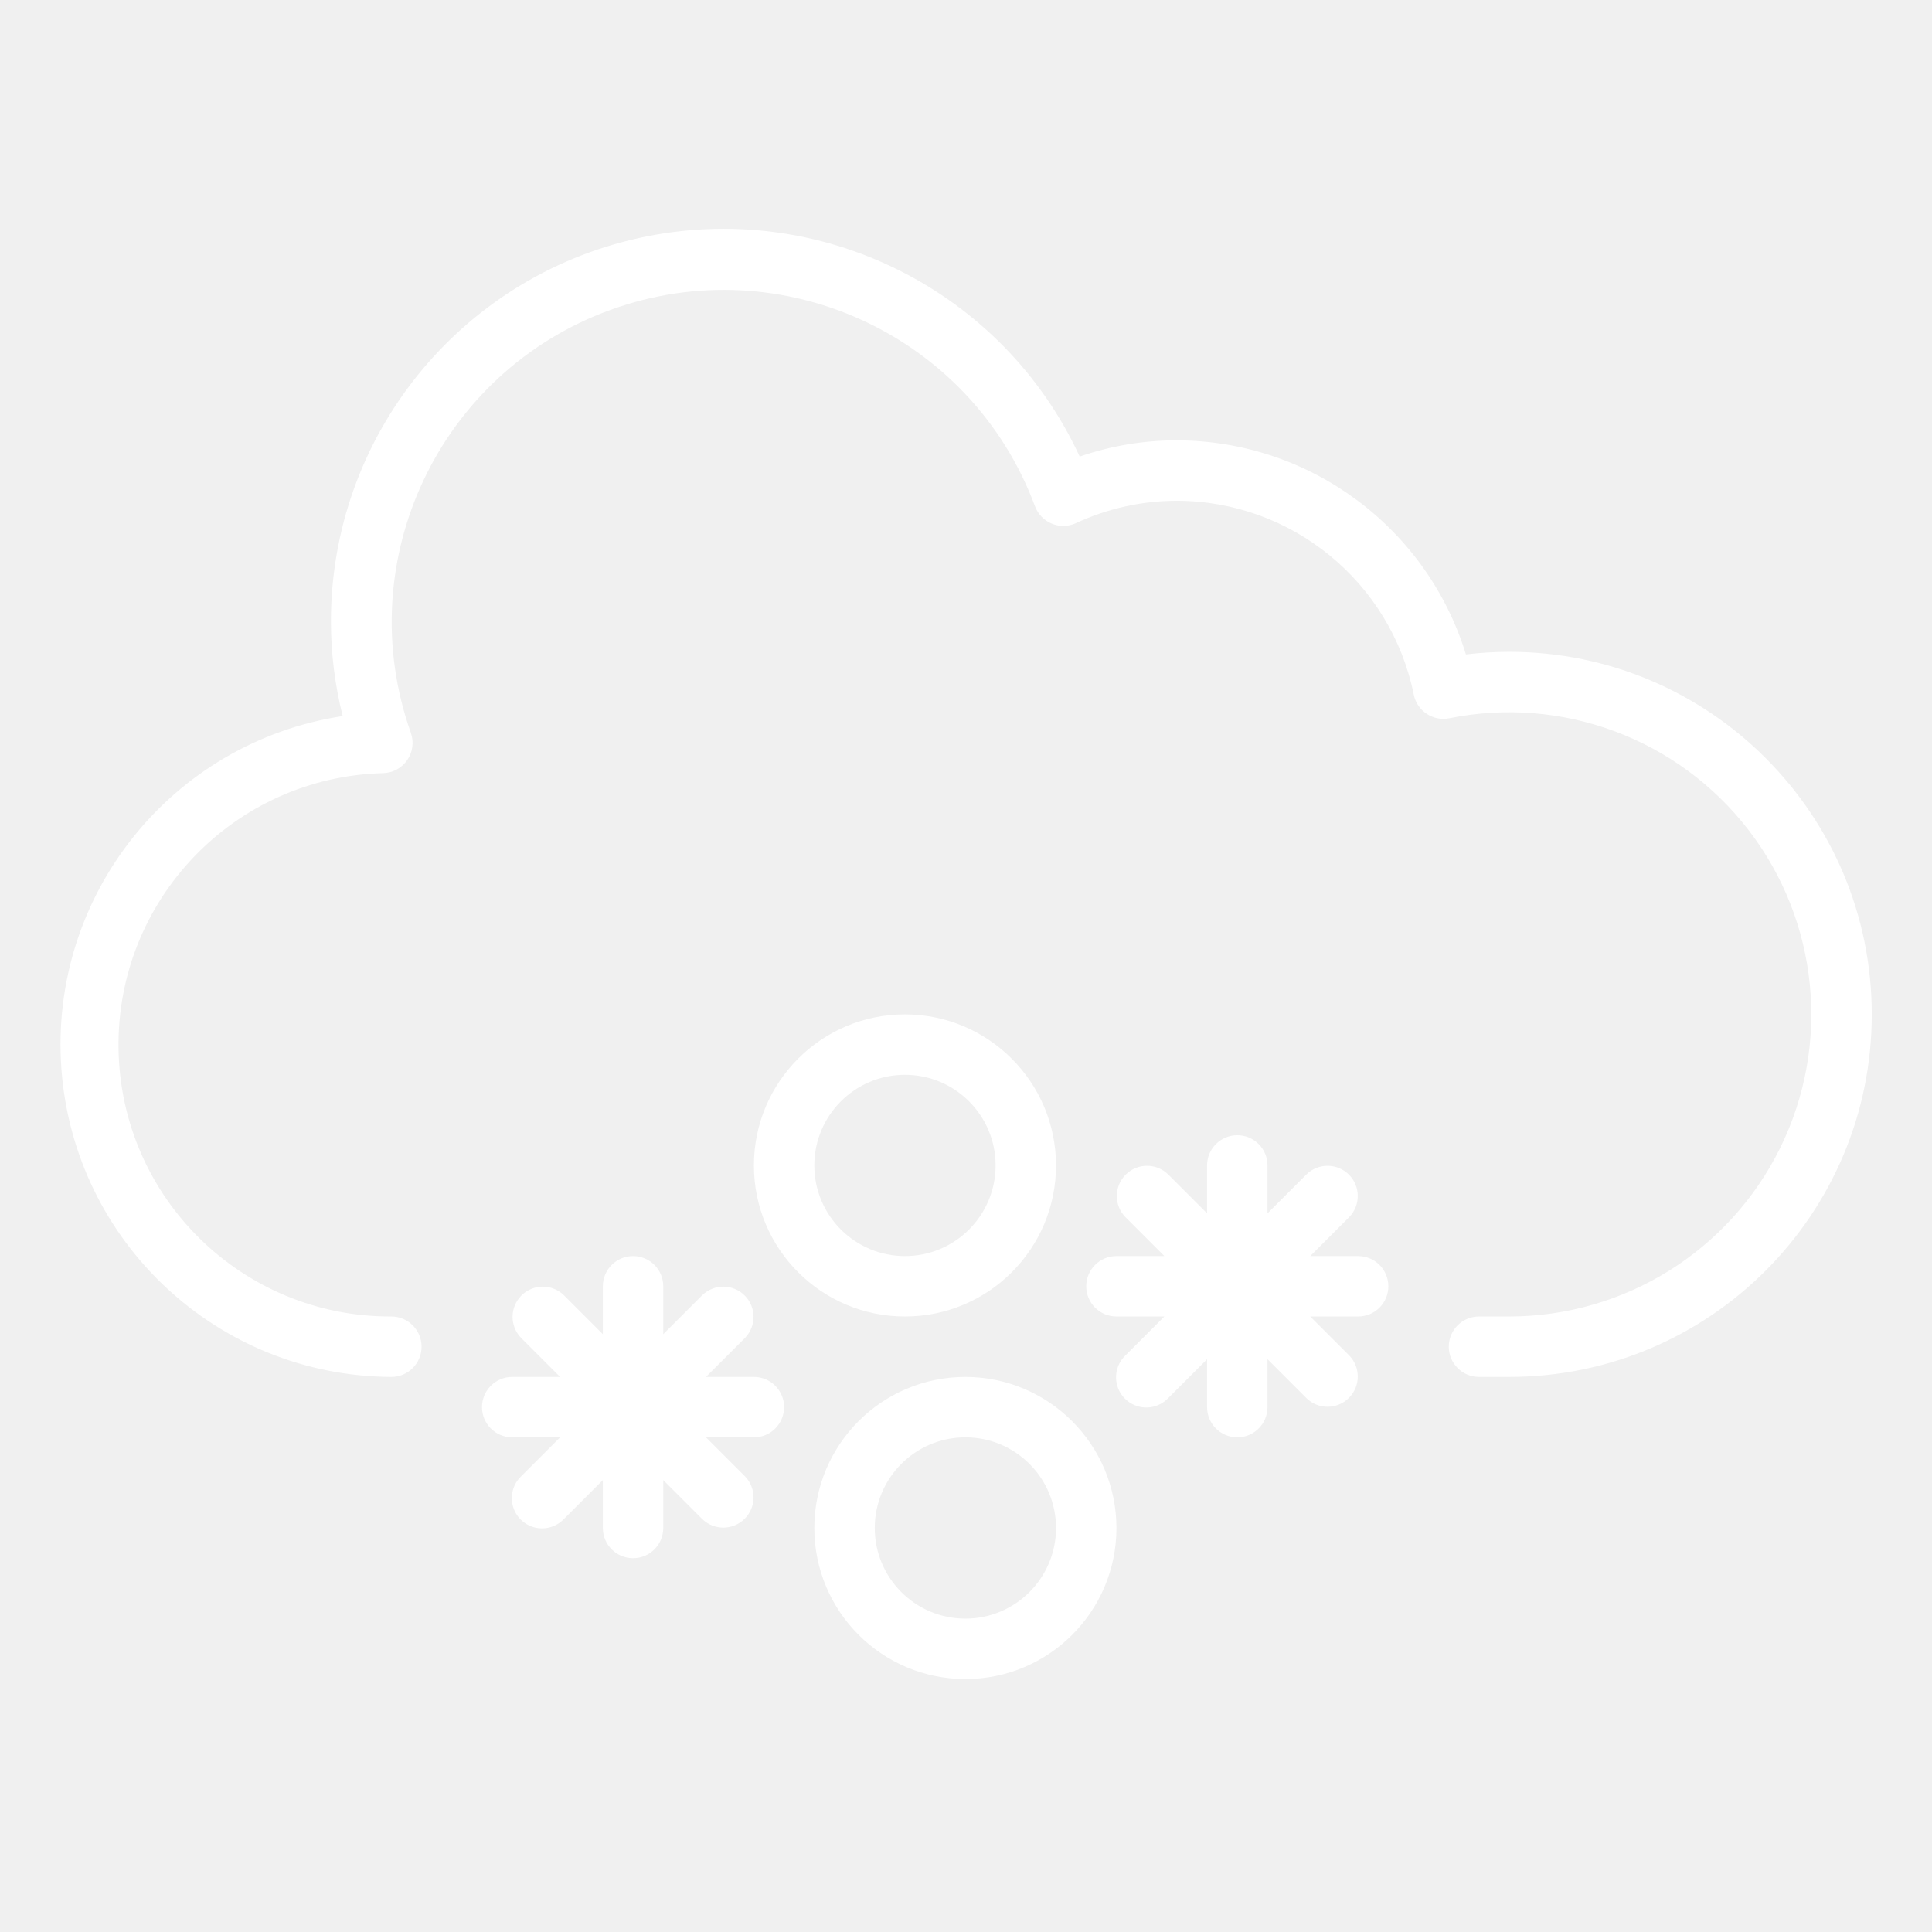
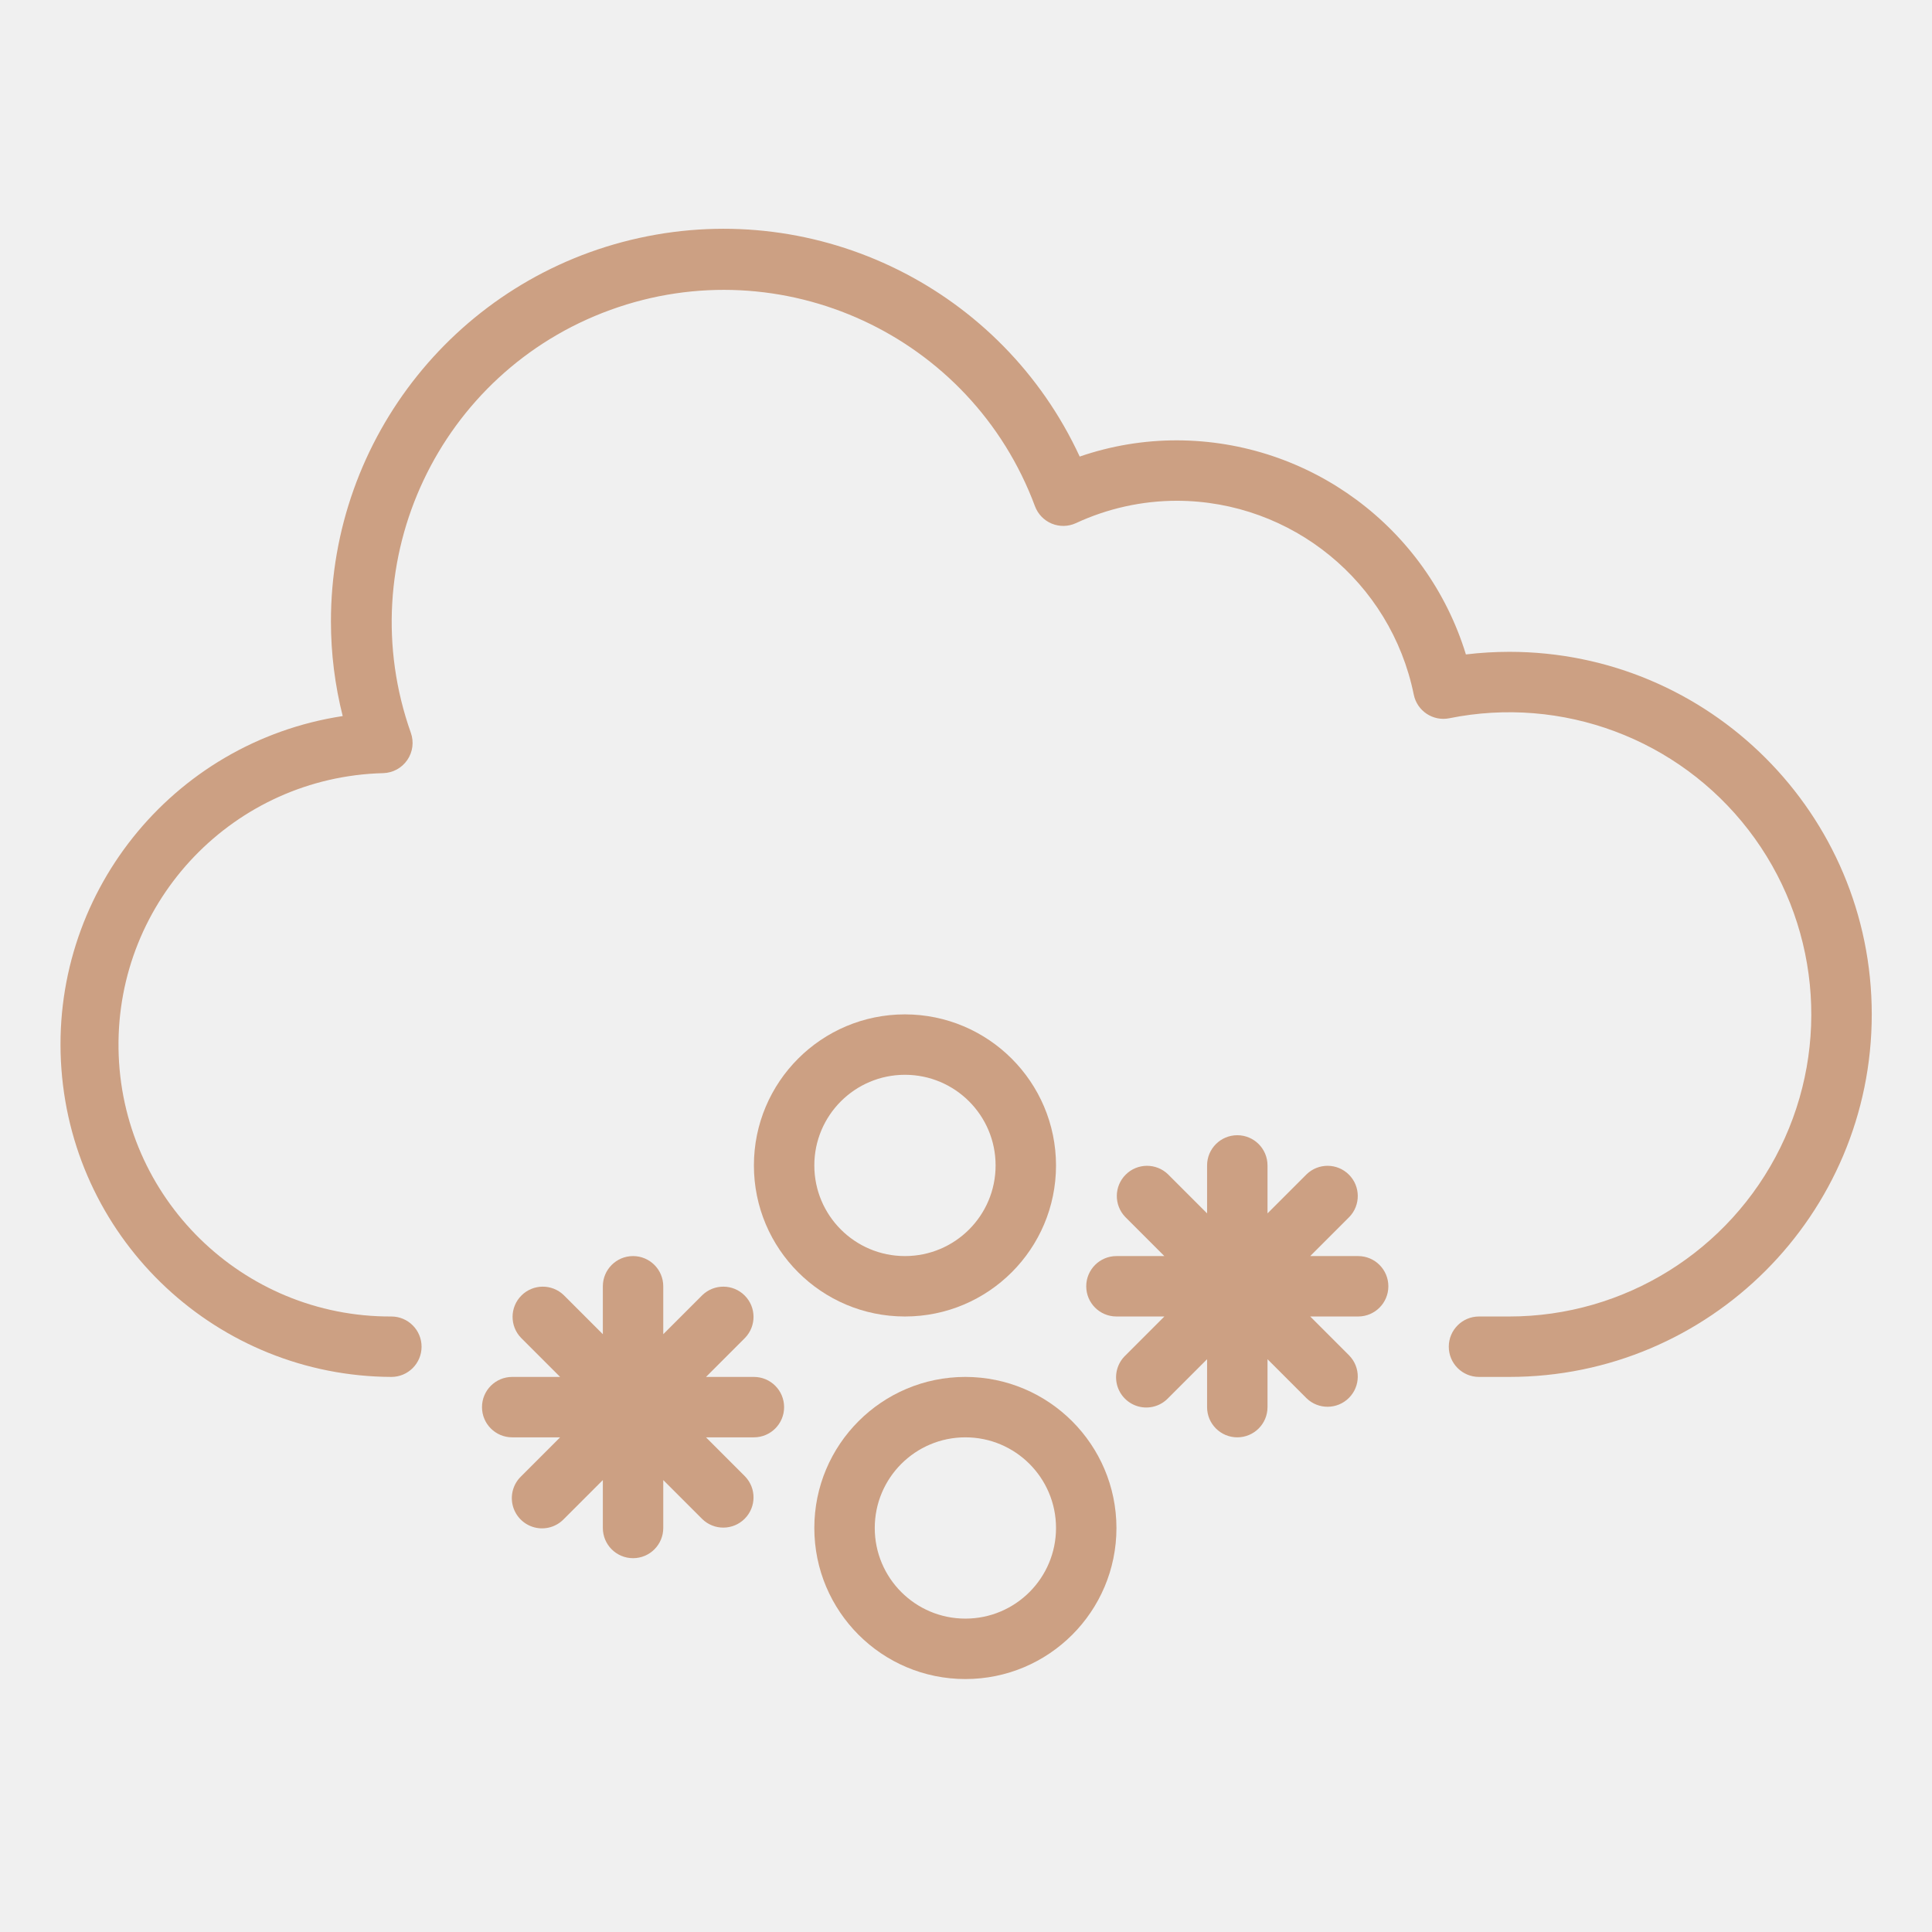
<svg xmlns="http://www.w3.org/2000/svg" height="512px" viewBox="-20 -79 638.671 638" width="512px">
-   <path d="m478.906 136.141c-4.785.008-9.562.293-14.312.863-12.891-41.988-51.629-70.68-95.551-70.773-10.934-.012-21.789 1.805-32.121 5.363-25.578-55.305-86.195-85.367-145.699-72.246-59.512 13.117-101.867 65.871-101.824 126.805.004 10.531 1.316 21.02 3.891 31.223-56.695 8.656-97.203 59.469-92.988 116.668 4.207 57.203 51.719 101.543 109.07 101.797 5.516 0 9.988-4.469 9.988-9.988 0-5.516-4.473-9.988-9.988-9.988-49.238.211-89.461-39.258-90.191-88.492-.734-49.227 38.305-89.875 87.523-91.129 3.191-.098 6.145-1.711 7.945-4.352 1.805-2.633 2.234-5.973 1.164-8.98-20.129-56.82 9.34-119.238 65.996-139.809 56.664-20.57 119.309 8.406 140.324 64.902.969 2.609 2.984 4.695 5.555 5.758 2.574 1.066 5.469 1 7.996-.164 10.449-4.863 21.836-7.383 33.359-7.395 38 .07 70.723 26.836 78.312 64.07 1.086 5.414 6.359 8.914 11.766 7.824 37.309-7.539 75.656 6.785 98.891 36.934 23.227 30.152 27.305 70.887 10.504 105.039-16.797 34.156-51.547 55.793-89.609 55.793h-9.988c-5.516 0-9.988 4.473-9.988 9.988 0 5.52 4.473 9.988 9.988 9.988h9.988c66.191 0 119.848-53.66 119.848-119.848 0-66.191-53.656-119.852-119.848-119.852zm0 0" fill="#FFFFFF" />
-   <path d="m299.133 375.84c-27.582 0-49.938 22.359-49.938 49.938 0 27.582 22.355 49.938 49.938 49.938 27.578 0 49.938-22.355 49.938-49.938-.035-27.562-22.375-49.902-49.938-49.938zm0 79.898c-16.547 0-29.961-13.41-29.961-29.961 0-16.547 13.414-29.965 29.961-29.965 16.547 0 29.961 13.418 29.961 29.965 0 16.551-13.414 29.961-29.961 29.961zm0 0" fill="#FFFFFF" />
-   <path d="m279.156 255.992c-27.582 0-49.934 22.359-49.934 49.934 0 27.586 22.352 49.938 49.934 49.938 27.578 0 49.938-22.352 49.938-49.938-.031-27.562-22.371-49.902-49.938-49.934zm0 79.898c-16.543 0-29.961-13.41-29.961-29.965 0-16.543 13.418-29.961 29.961-29.961 16.547 0 29.965 13.418 29.965 29.961 0 16.555-13.418 29.965-29.965 29.965zm0 0" fill="#FFFFFF" />
-   <path d="m139.336 385.828c0 5.52 4.469 9.984 9.984 9.984h15.84l-12.914 12.918c-2.598 2.508-3.637 6.219-2.723 9.711.914 3.492 3.641 6.219 7.133 7.137 3.492.91 7.207-.129 9.715-2.727l12.914-12.914v15.84c0 5.52 4.473 9.984 9.988 9.984 5.512 0 9.984-4.465 9.984-9.984v-15.84l12.914 12.914c3.918 3.789 10.148 3.73 14-.125 3.855-3.852 3.906-10.078.125-13.996l-12.914-12.918h15.84c5.516 0 9.984-4.465 9.984-9.984 0-5.516-4.469-9.988-9.984-9.988h-15.84l12.914-12.914c3.781-3.914 3.73-10.148-.125-14-3.852-3.852-10.082-3.906-14-.117l-12.914 12.914v-15.844c0-5.516-4.473-9.988-9.984-9.988-5.516 0-9.988 4.473-9.988 9.988v15.844l-12.914-12.914c-3.922-3.789-10.148-3.734-14 .117-3.855 3.852-3.906 10.086-.125 14l12.914 12.914h-15.84c-5.516 0-9.984 4.473-9.984 9.988zm0 0" fill="#FFFFFF" />
-   <path d="m339.082 345.879c0 5.52 4.473 9.984 9.988 9.984h15.84l-12.914 12.918c-2.598 2.508-3.637 6.219-2.727 9.711.918 3.492 3.645 6.219 7.137 7.133 3.488.914 7.207-.125 9.711-2.723l12.914-12.914v15.84c0 5.52 4.473 9.984 9.988 9.984s9.988-4.465 9.988-9.984v-15.84l12.914 12.914c3.914 3.789 10.148 3.73 14-.125 3.852-3.852 3.906-10.078.121-13.996l-12.914-12.918h15.84c5.516 0 9.988-4.465 9.988-9.984 0-5.516-4.473-9.988-9.988-9.988h-15.84l12.914-12.914c3.785-3.918 3.73-10.148-.121-14-3.852-3.855-10.086-3.906-14-.117l-12.914 12.914v-15.848c0-5.516-4.473-9.984-9.988-9.984s-9.988 4.469-9.988 9.984v15.848l-12.914-12.914c-3.918-3.789-10.148-3.738-14 .117-3.852 3.852-3.906 10.082-.121 14l12.914 12.914h-15.84c-5.516 0-9.988 4.473-9.988 9.988zm0 0" fill="#FFFFFF" />
+   <path d="m478.906 136.141c-4.785.008-9.562.293-14.312.863-12.891-41.988-51.629-70.68-95.551-70.773-10.934-.012-21.789 1.805-32.121 5.363-25.578-55.305-86.195-85.367-145.699-72.246-59.512 13.117-101.867 65.871-101.824 126.805.004 10.531 1.316 21.02 3.891 31.223-56.695 8.656-97.203 59.469-92.988 116.668 4.207 57.203 51.719 101.543 109.07 101.797 5.516 0 9.988-4.469 9.988-9.988 0-5.516-4.473-9.988-9.988-9.988-49.238.211-89.461-39.258-90.191-88.492-.734-49.227 38.305-89.875 87.523-91.129 3.191-.098 6.145-1.711 7.945-4.352 1.805-2.633 2.234-5.973 1.164-8.98-20.129-56.82 9.34-119.238 65.996-139.809 56.664-20.57 119.309 8.406 140.324 64.902.969 2.609 2.984 4.695 5.555 5.758 2.574 1.066 5.469 1 7.996-.164 10.449-4.863 21.836-7.383 33.359-7.395 38 .07 70.723 26.836 78.312 64.07 1.086 5.414 6.359 8.914 11.766 7.824 37.309-7.539 75.656 6.785 98.891 36.934 23.227 30.152 27.305 70.887 10.504 105.039-16.797 34.156-51.547 55.793-89.609 55.793h-9.988c-5.516 0-9.988 4.473-9.988 9.988 0 5.52 4.473 9.988 9.988 9.988h9.988c66.191 0 119.848-53.66 119.848-119.848 0-66.191-53.656-119.852-119.848-119.852zm0 0" fill="#cca083" />
+   <path d="m299.133 375.84c-27.582 0-49.938 22.359-49.938 49.938 0 27.582 22.355 49.938 49.938 49.938 27.578 0 49.938-22.355 49.938-49.938-.035-27.562-22.375-49.902-49.938-49.938zm0 79.898c-16.547 0-29.961-13.41-29.961-29.961 0-16.547 13.414-29.965 29.961-29.965 16.547 0 29.961 13.418 29.961 29.965 0 16.551-13.414 29.961-29.961 29.961zm0 0" fill="#cca083" />
+   <path d="m279.156 255.992c-27.582 0-49.934 22.359-49.934 49.934 0 27.586 22.352 49.938 49.934 49.938 27.578 0 49.938-22.352 49.938-49.938-.031-27.562-22.371-49.902-49.938-49.934zm0 79.898c-16.543 0-29.961-13.41-29.961-29.965 0-16.543 13.418-29.961 29.961-29.961 16.547 0 29.965 13.418 29.965 29.961 0 16.555-13.418 29.965-29.965 29.965zm0 0" fill="#cca083" />
+   <path d="m139.336 385.828c0 5.52 4.469 9.984 9.984 9.984h15.84l-12.914 12.918c-2.598 2.508-3.637 6.219-2.723 9.711.914 3.492 3.641 6.219 7.133 7.137 3.492.91 7.207-.129 9.715-2.727l12.914-12.914v15.84c0 5.52 4.473 9.984 9.988 9.984 5.512 0 9.984-4.465 9.984-9.984v-15.84l12.914 12.914c3.918 3.789 10.148 3.73 14-.125 3.855-3.852 3.906-10.078.125-13.996l-12.914-12.918h15.84c5.516 0 9.984-4.465 9.984-9.984 0-5.516-4.469-9.988-9.984-9.988h-15.84l12.914-12.914c3.781-3.914 3.73-10.148-.125-14-3.852-3.852-10.082-3.906-14-.117l-12.914 12.914v-15.844c0-5.516-4.473-9.988-9.984-9.988-5.516 0-9.988 4.473-9.988 9.988v15.844l-12.914-12.914c-3.922-3.789-10.148-3.734-14 .117-3.855 3.852-3.906 10.086-.125 14l12.914 12.914h-15.84c-5.516 0-9.984 4.473-9.984 9.988zm0 0" fill="#cca083" />
+   <path d="m339.082 345.879c0 5.52 4.473 9.984 9.988 9.984h15.84l-12.914 12.918c-2.598 2.508-3.637 6.219-2.727 9.711.918 3.492 3.645 6.219 7.137 7.133 3.488.914 7.207-.125 9.711-2.723l12.914-12.914v15.84c0 5.52 4.473 9.984 9.988 9.984s9.988-4.465 9.988-9.984v-15.84l12.914 12.914c3.914 3.789 10.148 3.73 14-.125 3.852-3.852 3.906-10.078.121-13.996l-12.914-12.918h15.84c5.516 0 9.988-4.465 9.988-9.984 0-5.516-4.473-9.988-9.988-9.988h-15.84l12.914-12.914c3.785-3.918 3.73-10.148-.121-14-3.852-3.855-10.086-3.906-14-.117l-12.914 12.914v-15.848c0-5.516-4.473-9.984-9.988-9.984s-9.988 4.469-9.988 9.984v15.848l-12.914-12.914c-3.918-3.789-10.148-3.738-14 .117-3.852 3.852-3.906 10.082-.121 14l12.914 12.914h-15.84c-5.516 0-9.988 4.473-9.988 9.988zm0 0" fill="#cca083" />
</svg>
